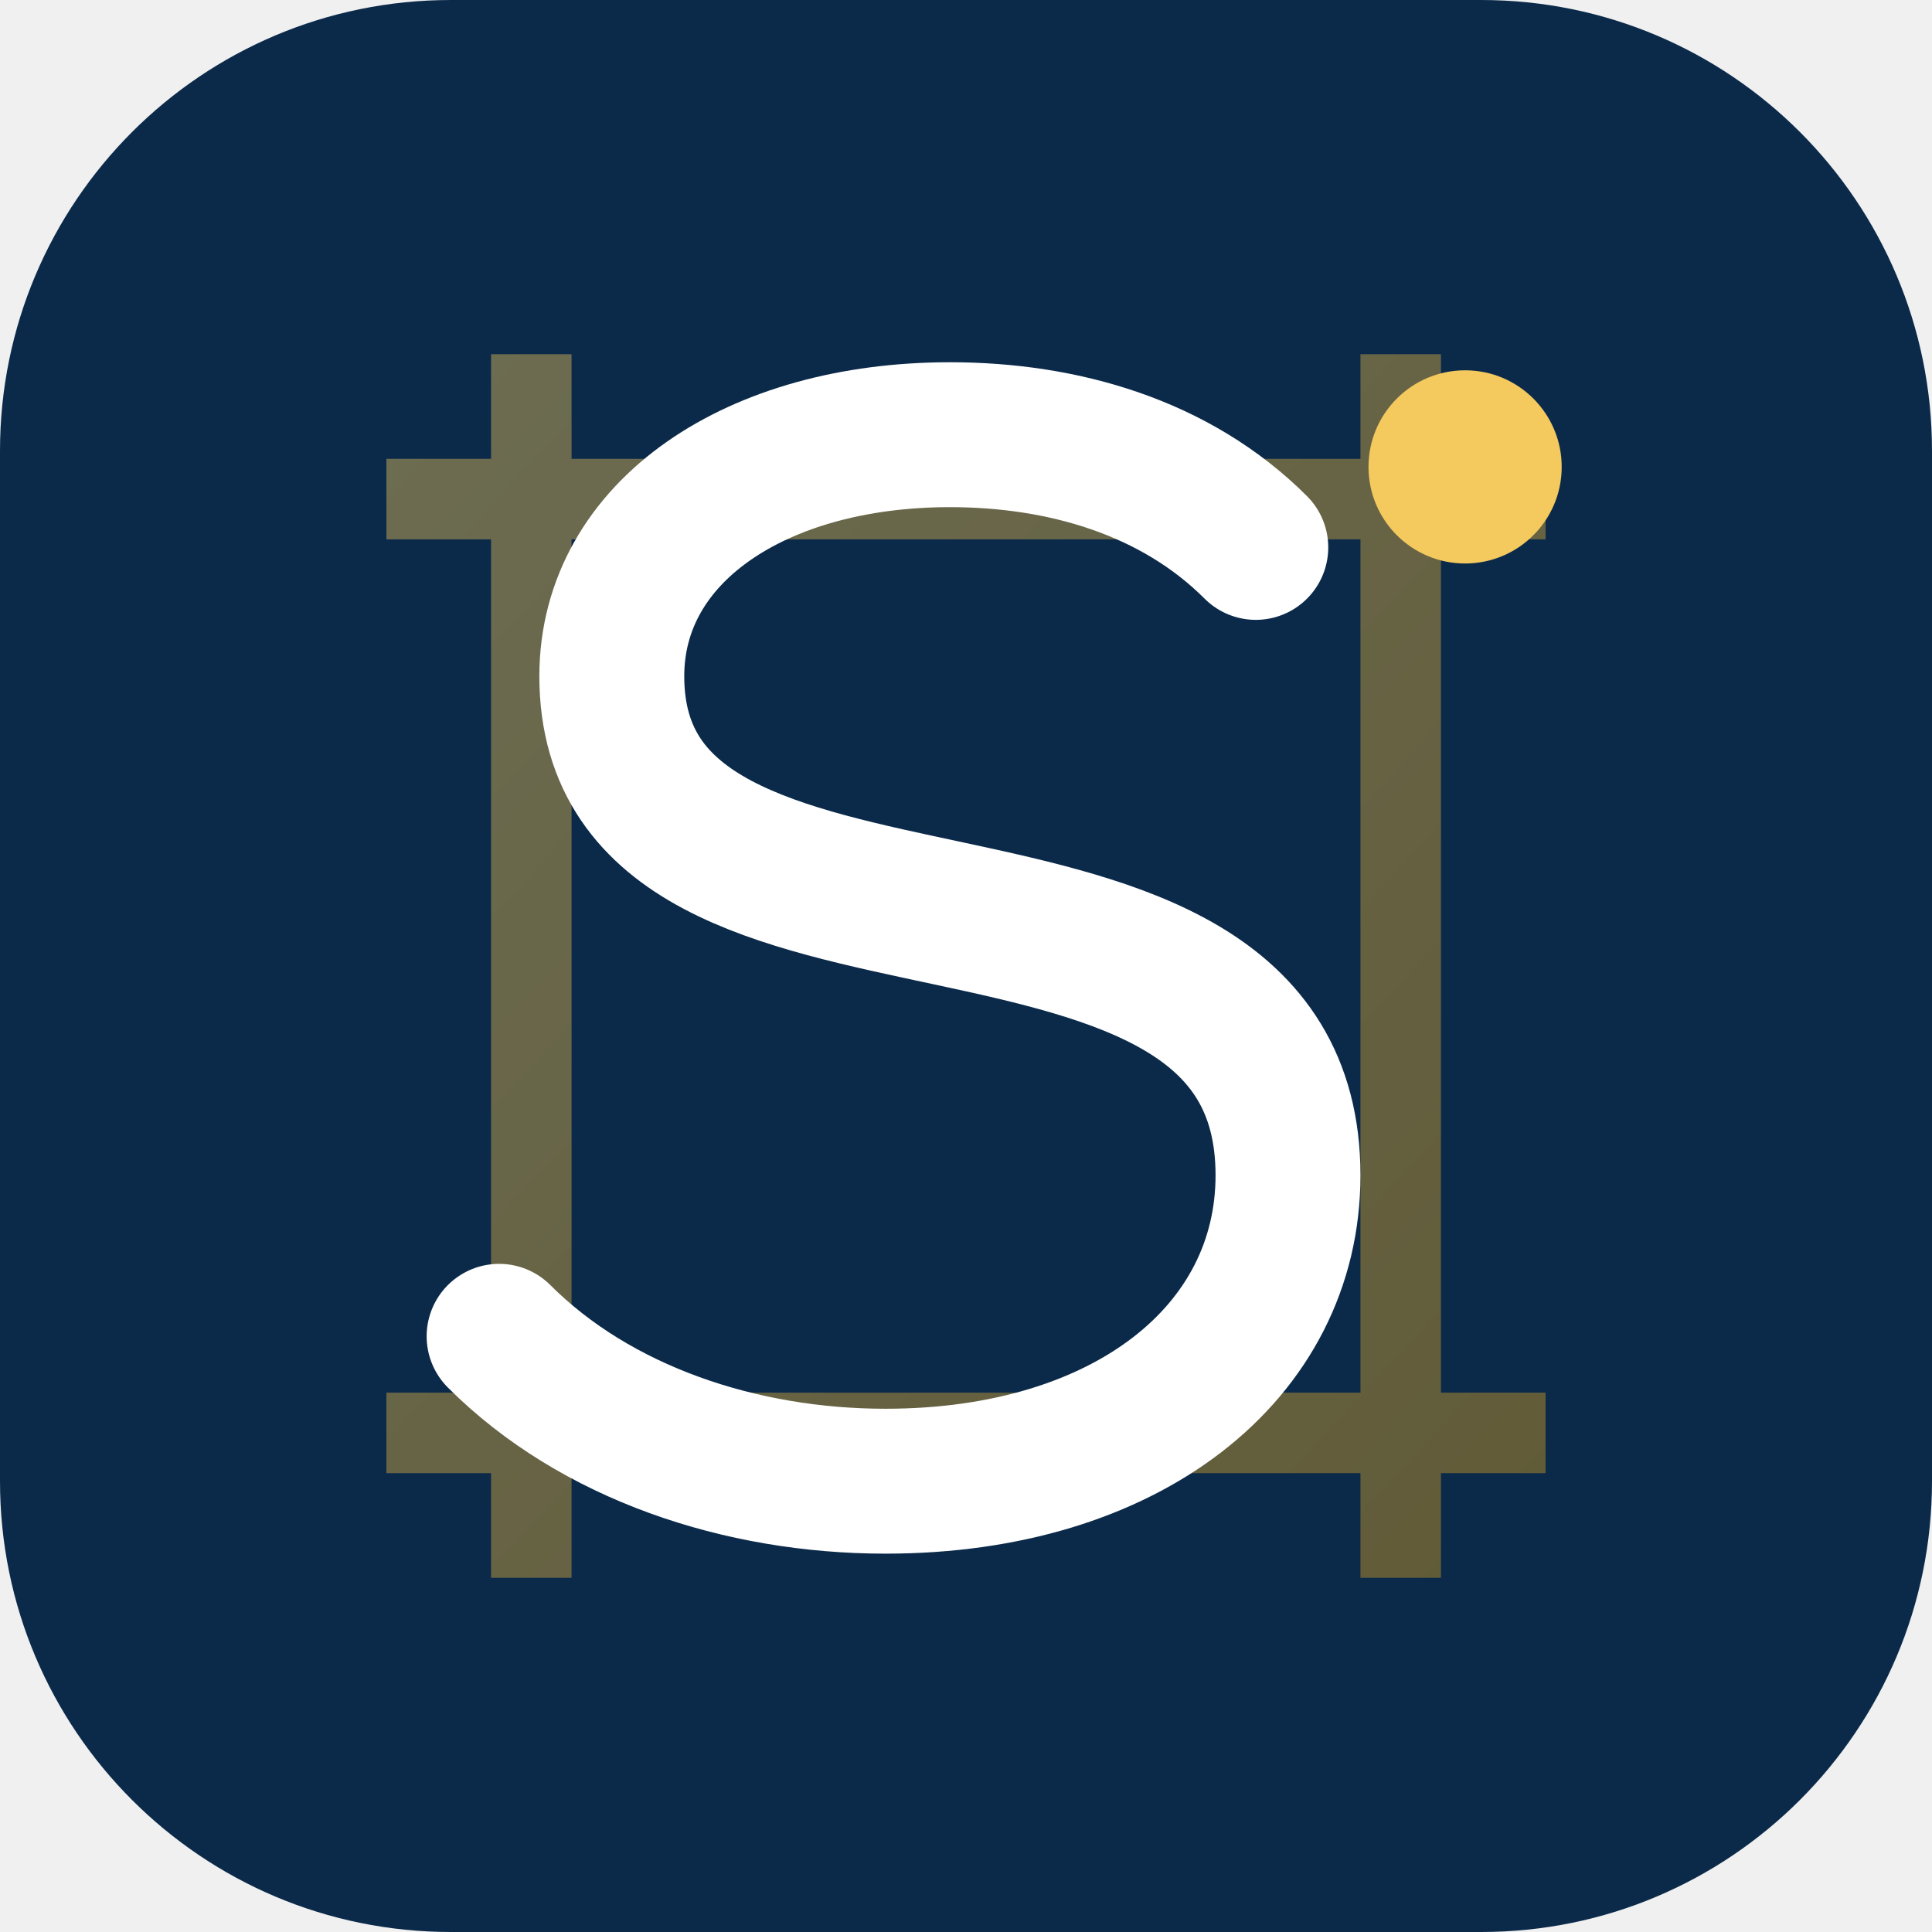
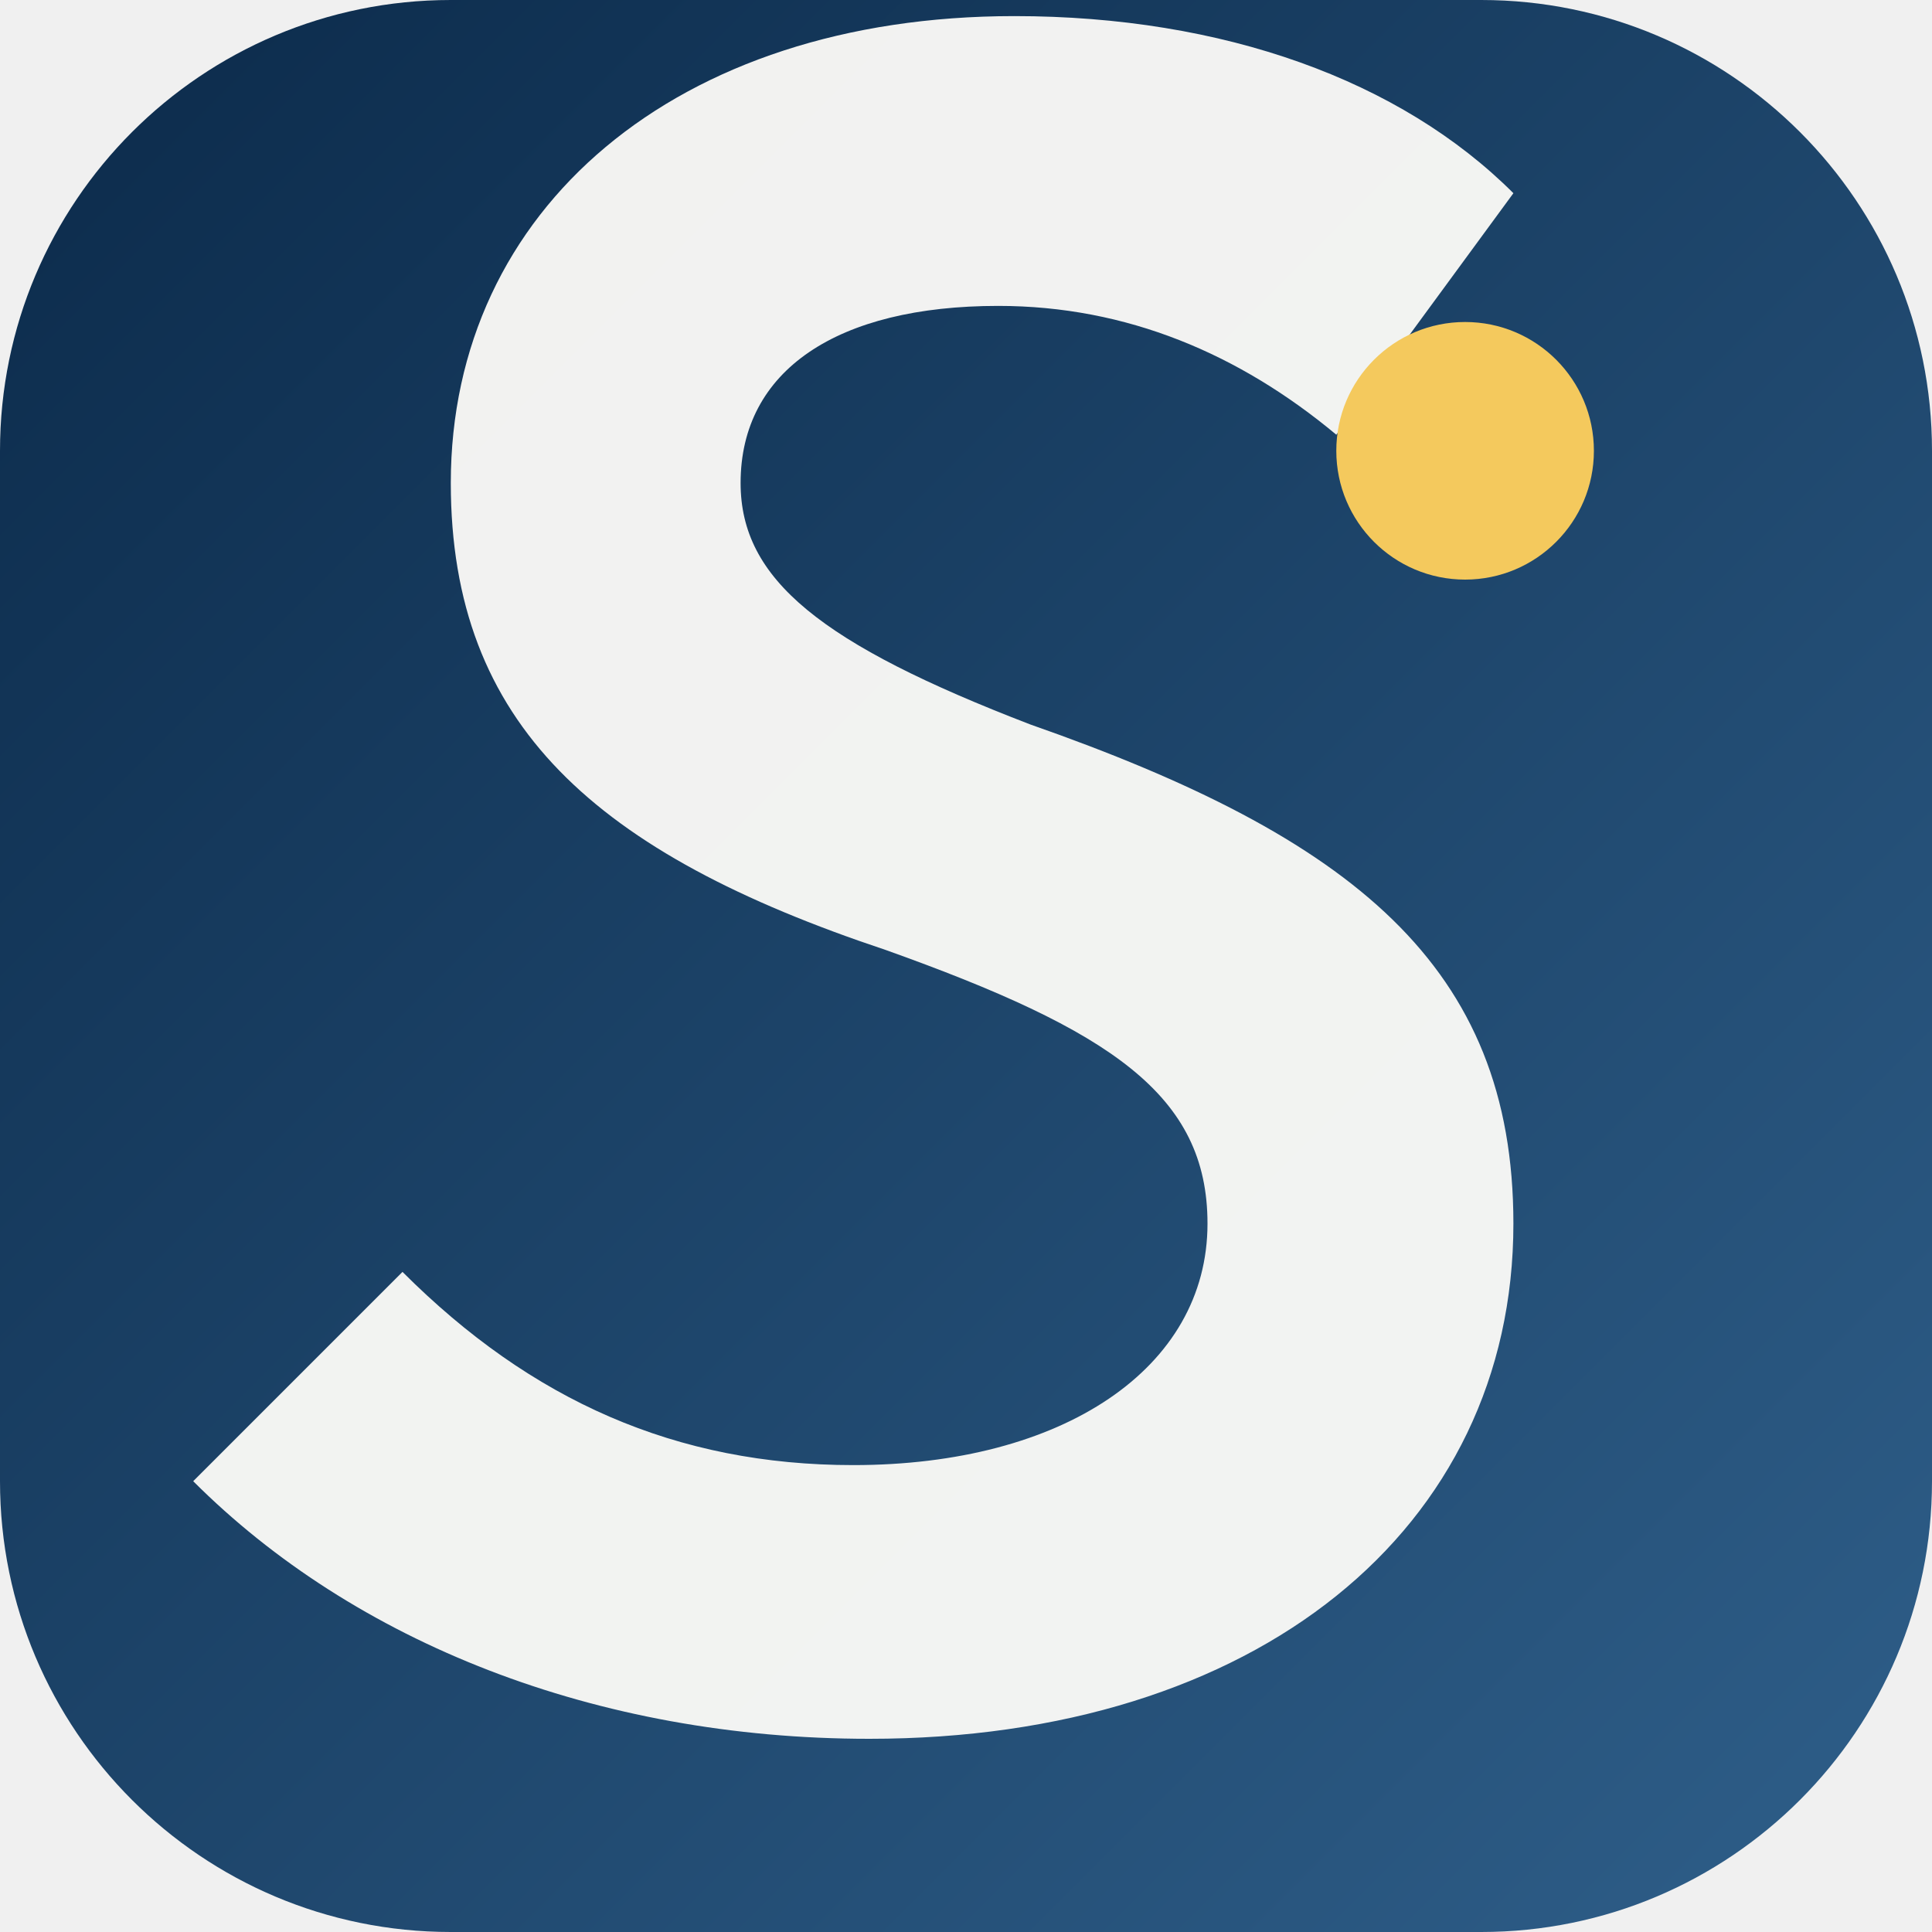
- <svg xmlns="http://www.w3.org/2000/svg" viewBox="0 0 120 120" role="img" aria-labelledby="title desc">
+ <svg xmlns="http://www.w3.org/2000/svg" viewBox="0 0 120 120" role="img" aria-labelledby="title">
  <defs>
    <linearGradient id="g" x1="0" x2="1" y1="0" y2="1">
-       <stop offset="0" stop-color="#f4c95d" />
-       <stop offset="1" stop-color="#d99f1d" />
+       <stop stop-color="#0b2a4a" />
+       <stop offset="1" stop-color="#2f5f8a" />
    </linearGradient>
  </defs>
-   <rect width="120" height="120" rx="28" fill="#0b2a4a" />
-   <path d="M24 31h72M24 89h72M33 22v76M87 22v76" stroke="url(#g)" stroke-width="5" opacity=".42" />
-   <path d="M78 34c-5-5-12-7-19-7-12 0-21 6-21 15 0 21 42 8 42 31 0 11-10 19-25 19-9 0-18-3-24-9" fill="none" stroke="#fff" stroke-width="9" stroke-linecap="round" />
-   <circle cx="91" cy="29" r="6" fill="#f4c95d" />
+   <rect width="120" height="120" rx="28" fill="url(#g)" />
+   <path d="M25 79c8 8 17 12 28 12 13 0 22-6 22-15 0-8-6-12-20-17-18-6-27-14-27-29 0-17 14-29 35-29 13 0 24 4 31 11l-11 15c-6-5-13-8-21-8-10 0-16 4-16 11 0 6 5 10 18 15 20 7 30 15 30 31 0 19-16 32-40 32-17 0-32-6-42-16z" fill="#fbfaf7" opacity=".96" />
+   <circle cx="91" cy="28" r="8" fill="#f4c95d" />
</svg>
